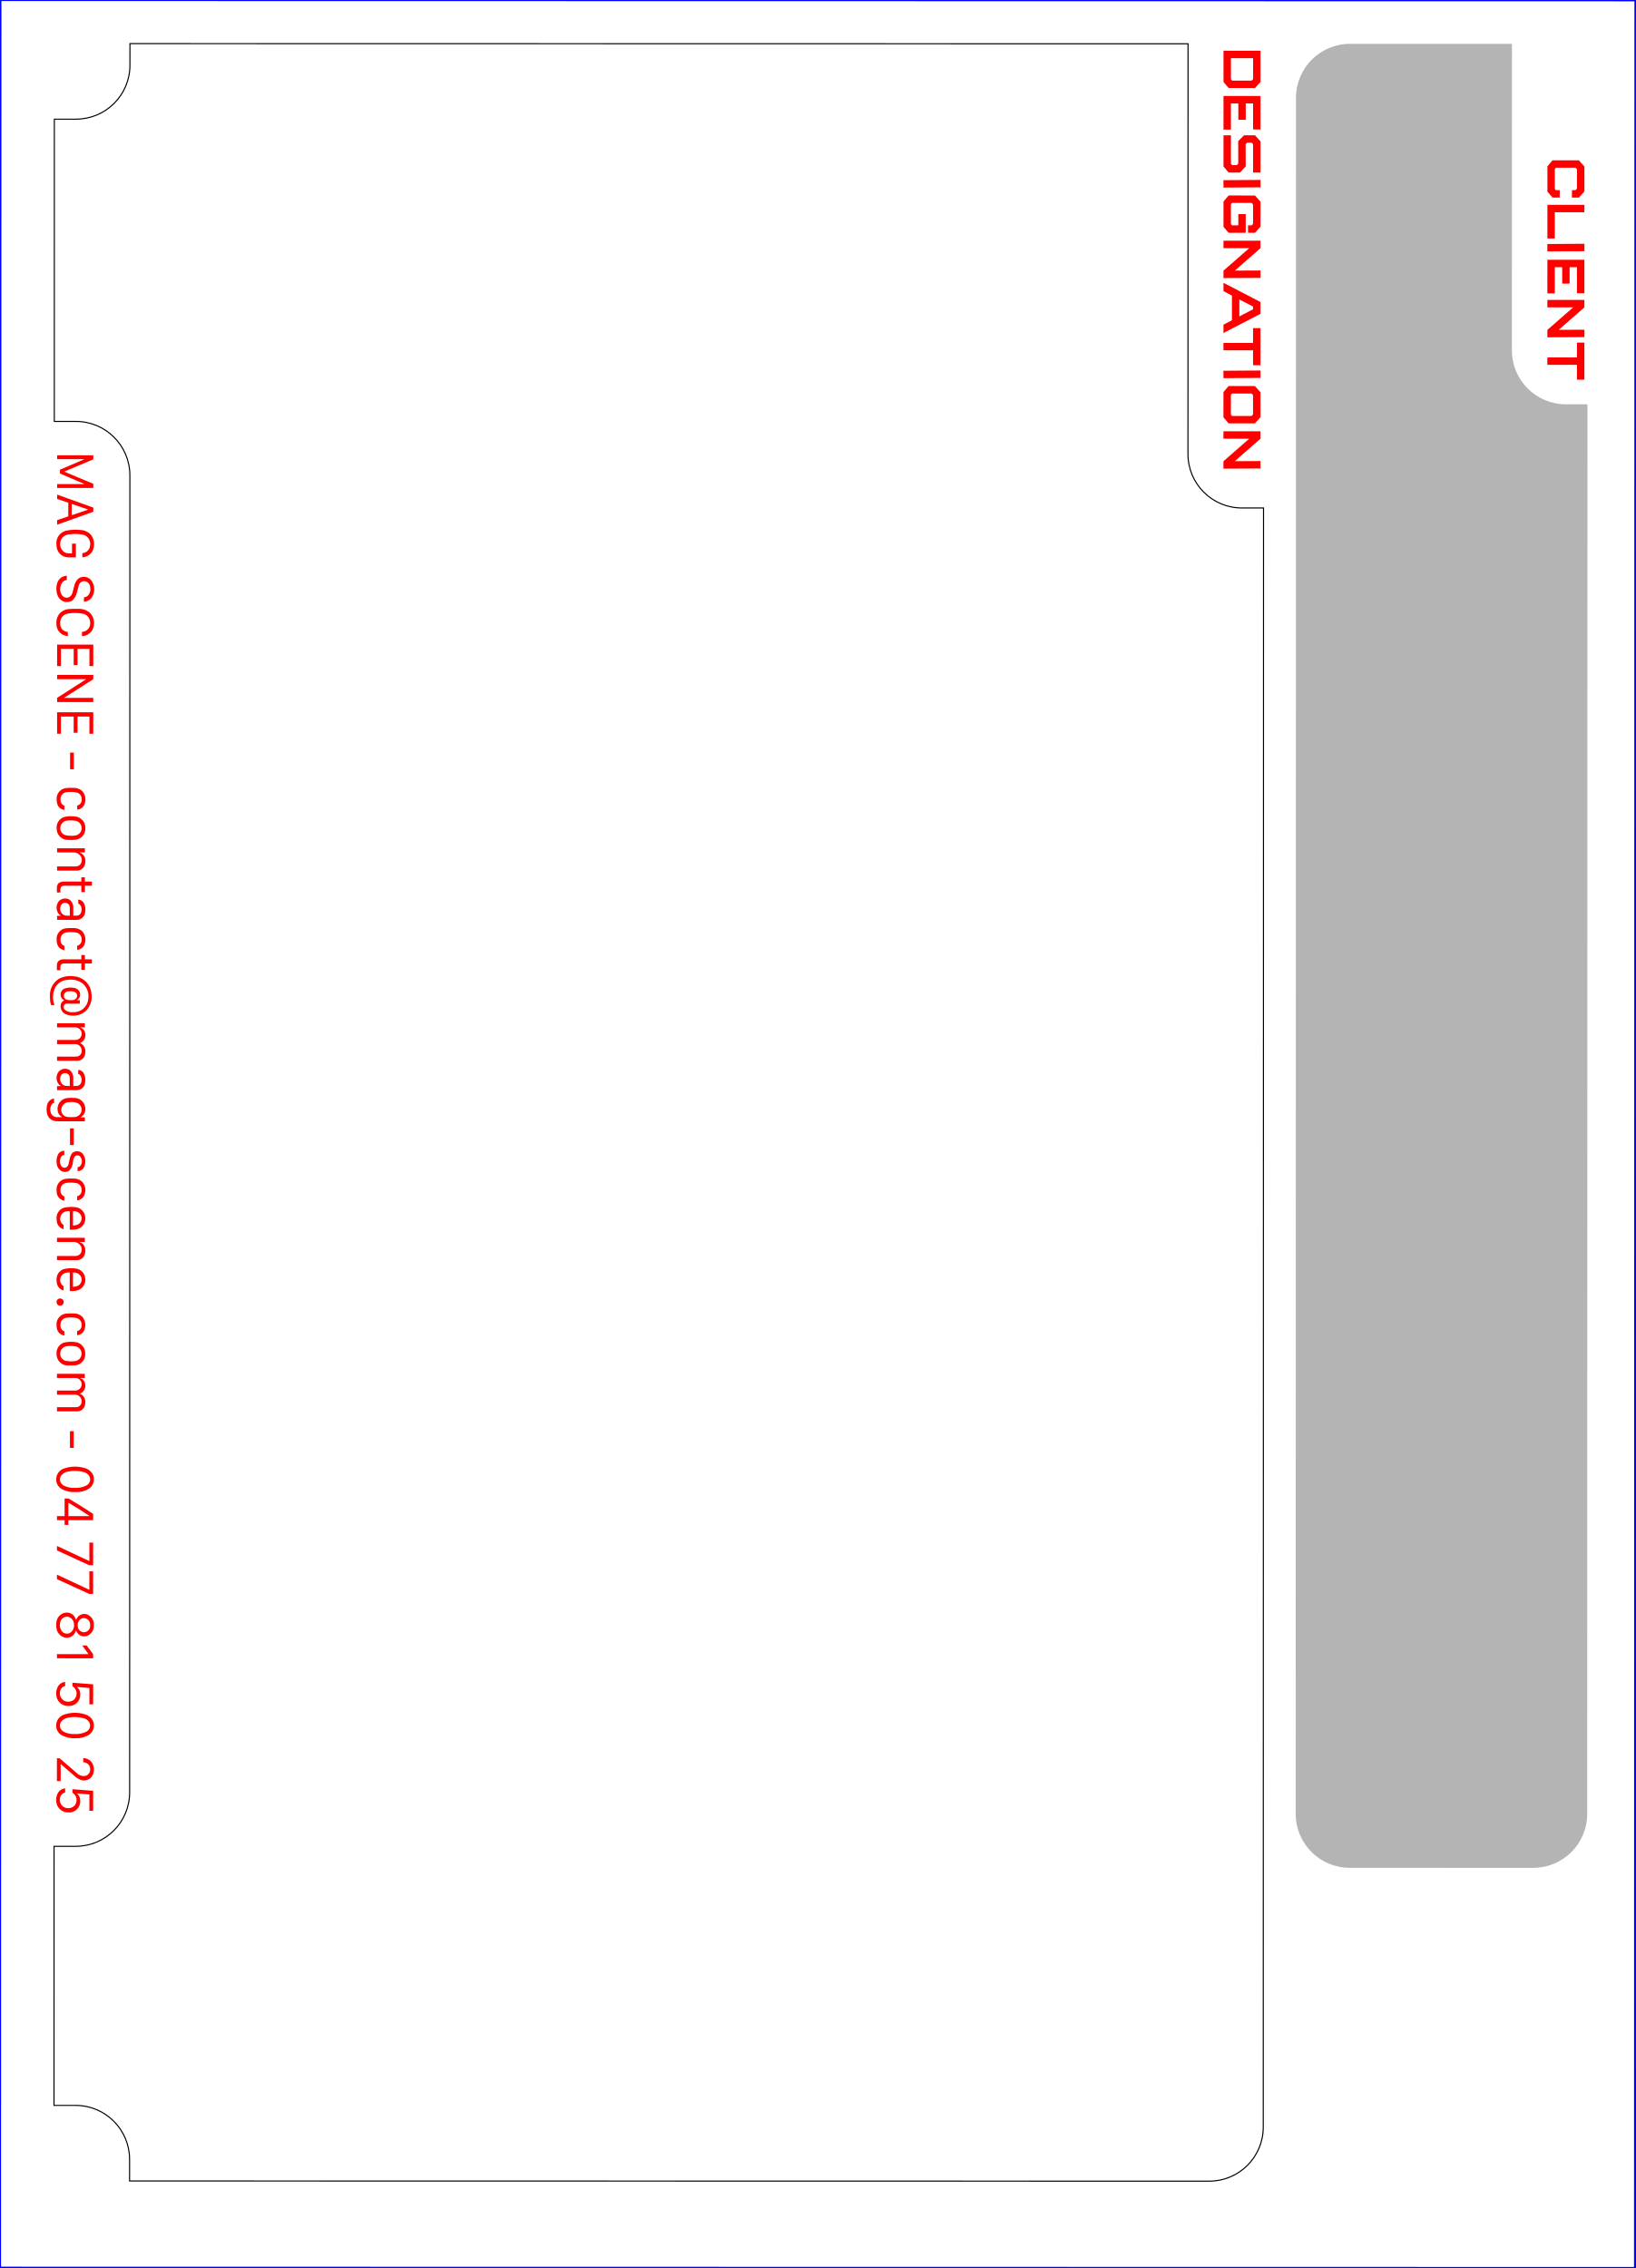
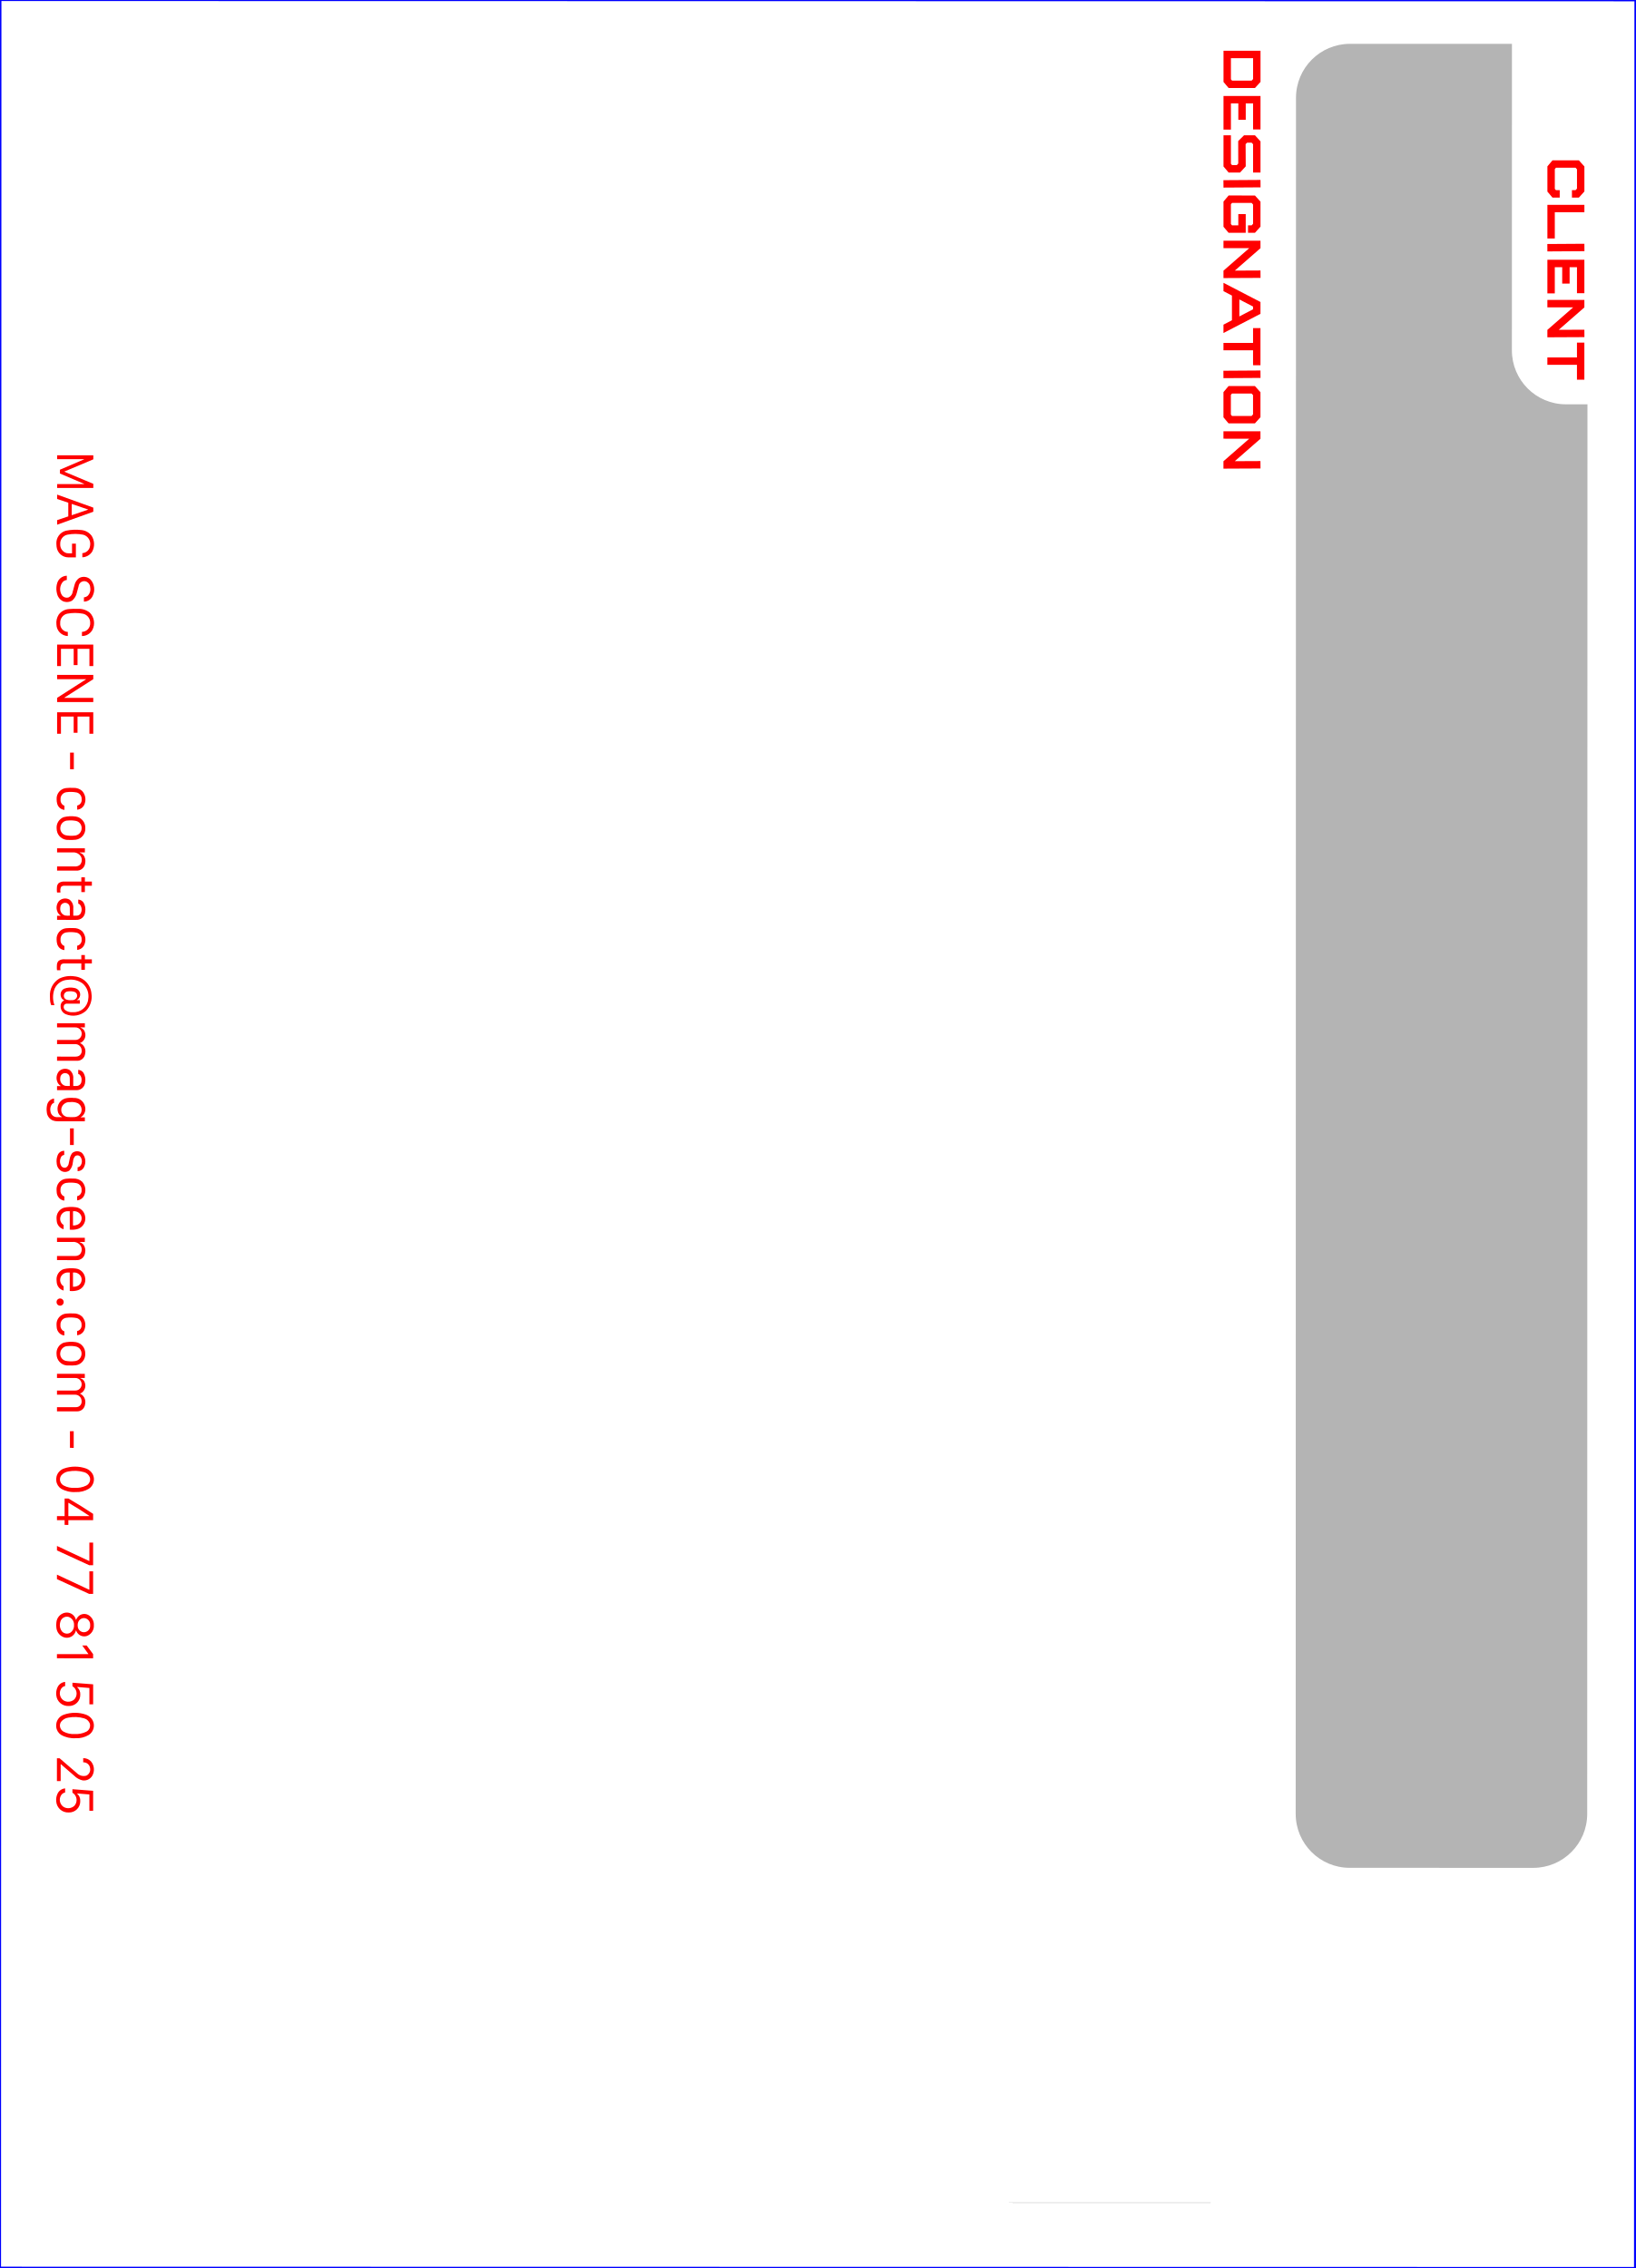
- <svg xmlns="http://www.w3.org/2000/svg" width="151.476mm" height="210.103mm" viewBox="26.982 -203.052 151.476 210.103">
+ <svg xmlns="http://www.w3.org/2000/svg" xmlns:xlink="http://www.w3.org/1999/xlink" width="151.476mm" height="210.103mm" viewBox="26.982 -203.052 151.476 210.103">
  <path transform="matrix(-0.000168,0.961539,0.961539,0.000168,172.7351,-178.0384)" style="stroke:none;fill:#ff0000;fill-rule:evenodd" d="M-1.791,-2.532L-1.815,1.038L-2.529,1.032L-2.505,-2.538L-1.791,-2.532zM3.597,-0.048L5.769,-2.532L6.483,-2.532L6.465,1.038L5.751,1.032L5.763,-1.44L3.603,1.032L2.883,1.032L2.883,-2.532L3.597,-2.532L3.597,-0.048zM-6.975,-2.04L-6.975,-1.344L-7.695,-1.344L-7.695,-1.71L-7.821,-1.818L-9.723,-1.818L-9.855,-1.71L-9.855,0.18L-9.699,0.318L-7.845,0.318L-7.695,0.18L-7.695,-0.168L-6.975,-0.168L-6.975,0.498L-7.569,1.032L-9.975,1.032L-10.569,0.498L-10.569,-2.04L-9.987,-2.532L-7.557,-2.532L-6.975,-2.04zM-3.039,-1.818L-5.565,-1.818L-5.565,1.032L-6.279,1.032L-6.279,-2.532L-3.039,-2.532L-3.039,-1.818zM2.253,-1.818L-0.273,-1.818L-0.273,-1.104L1.311,-1.104L1.311,-0.39L-0.273,-0.39L-0.273,0.318L2.235,0.318L2.235,1.032L-0.987,1.032L-0.987,-2.532L2.253,-2.532L2.253,-1.818zM9.135,0.318L10.569,0.318L10.569,1.032L6.993,1.032L6.993,0.318L8.421,0.318L8.421,-2.532L9.135,-2.532L9.135,0.318z" />
  <path transform="matrix(-0.000168,0.961539,0.961539,0.000168,142.7353,-178.9929)" style="stroke:none;fill:#ff0000;fill-rule:evenodd" d="M-6.948,-2.532L-6.972,1.038L-7.686,1.032L-7.662,-2.538L-6.948,-2.532zM17.244,-0.048L19.416,-2.532L20.13,-2.532L20.112,1.038L19.398,1.032L19.41,-1.44L17.25,1.032L16.53,1.032L16.53,-2.532L17.244,-2.532L17.244,-0.048zM11.412,-2.532L11.388,1.038L10.674,1.032L10.698,-2.538L11.412,-2.532zM-1.116,-0.048L1.056,-2.532L1.77,-2.532L1.752,1.038L1.038,1.032L1.05,-1.44L-1.11,1.032L-1.83,1.032L-1.83,-2.532L-1.116,-2.532L-1.116,-0.048zM-16.542,-2.04L-16.542,0.498L-17.13,1.032L-20.13,1.032L-20.13,-2.532L-17.124,-2.532L-16.542,-2.04zM-8.4,-2.04L-8.4,-0.936L-8.994,-0.39L-11.136,-0.402L-11.274,-0.258L-11.274,0.18L-11.124,0.318L-8.4,0.318L-8.4,1.032L-11.4,1.032L-11.988,0.498L-11.988,-0.552L-11.43,-1.116L-9.27,-1.11L-9.114,-1.248L-9.114,-1.71L-9.246,-1.818L-11.988,-1.818L-11.988,-2.532L-8.982,-2.532L-8.4,-2.04zM-2.592,-2.04L-2.592,-0.39L-4.392,-0.39L-4.392,-1.104L-3.312,-1.104L-3.312,-1.71L-3.438,-1.818L-5.34,-1.818L-5.472,-1.71L-5.472,0.18L-5.316,0.318L-3.462,0.318L-3.312,0.18L-3.312,-0.168L-2.592,-0.168L-2.592,0.498L-3.186,1.032L-5.592,1.032L-6.186,0.498L-6.186,-2.04L-5.604,-2.532L-3.174,-2.532L-2.592,-2.04zM3.456,-1.716L5.832,-1.716L6.258,-2.532L7.062,-2.532L5.214,1.032L4.074,1.032L2.226,-2.532L3.03,-2.532L3.456,-1.716zM8.73,0.318L10.164,0.318L10.164,1.032L6.588,1.032L6.588,0.318L8.016,0.318L8.016,-2.532L8.73,-2.532L8.73,0.318zM-12.534,-1.818L-15.06,-1.818L-15.06,-1.104L-13.476,-1.104L-13.476,-0.39L-15.06,-0.39L-15.06,0.318L-12.552,0.318L-12.552,1.032L-15.774,1.032L-15.774,-2.532L-12.534,-2.532L-12.534,-1.818zM15.768,-2.04L15.768,0.498L15.174,1.032L12.768,1.032L12.174,0.498L12.174,-2.04L12.756,-2.532L15.186,-2.532L15.768,-2.04zM3.828,-1.002L4.512,0.318L4.776,0.318L5.466,-1.002L3.828,-1.002zM13.02,-1.818L12.894,-1.71L12.894,0.18L13.044,0.318L14.898,0.318L15.054,0.18L15.054,-1.71L14.922,-1.818L13.02,-1.818zM-19.416,-1.818L-19.416,0.318L-17.406,0.318L-17.256,0.18L-17.256,-1.71L-17.382,-1.818L-19.416,-1.818z" />
  <path transform="matrix(-0.000175,1,1,0.000175,34.98256,-98.01178)" style="stroke:none;fill:#ff0000;fill-rule:evenodd" d="M-50.256,-2.771L-50.021,-2.723C-49.74,-2.656,-49.5,-2.472,-49.362,-2.217C-49.227,-1.933,-49.242,-1.601,-49.4,-1.33C-49.592,-1.105,-49.853,-0.949,-50.143,-0.888L-50.729,-0.73C-50.879,-0.714,-51.016,-0.637,-51.105,-0.515C-51.193,-0.392,-51.223,-0.237,-51.191,-0.09C-51.117,0.163,-50.887,0.339,-50.623,0.344C-50.337,0.406,-50.04,0.315,-49.838,0.103C-49.761,0.005,-49.714,-0.113,-49.703,-0.237L-49.309,-0.237C-49.308,0.123,-49.525,0.448,-49.859,0.584C-50.351,0.819,-50.935,0.74,-51.347,0.381C-51.63,0.093,-51.685,-0.35,-51.479,-0.699C-51.317,-0.909,-51.086,-1.056,-50.828,-1.113L-50.229,-1.273C-50.007,-1.3,-49.812,-1.434,-49.708,-1.631C-49.622,-1.86,-49.696,-2.118,-49.89,-2.267C-50.287,-2.53,-50.81,-2.489,-51.161,-2.168C-51.246,-2.072,-51.299,-1.95,-51.31,-1.821L-51.705,-1.821C-51.695,-2.219,-51.438,-2.569,-51.062,-2.699C-50.803,-2.786,-50.527,-2.811,-50.256,-2.771zM45.744,-2.771C46.176,-2.733,46.539,-2.43,46.654,-2.011C46.761,-1.585,46.528,-1.146,46.115,-0.996L46.003,-0.96L46.003,-0.94L46.092,-0.905C46.455,-0.74,46.637,-0.329,46.514,0.05C46.363,0.466,45.954,0.732,45.512,0.701C45.114,0.723,44.74,0.512,44.553,0.16C44.379,-0.193,44.495,-0.622,44.823,-0.84C44.883,-0.882,44.949,-0.916,45.018,-0.94L45.018,-0.96L44.93,-0.987C44.504,-1.131,44.26,-1.579,44.369,-2.016C44.475,-2.432,44.833,-2.735,45.261,-2.771C45.421,-2.793,45.584,-2.793,45.744,-2.771zM59.957,-2.371L58.4,-2.371L58.4,-2.341L59.464,-1.112C59.674,-0.904,59.821,-0.641,59.887,-0.354C59.96,0.079,59.705,0.5,59.289,0.636C58.886,0.785,58.434,0.701,58.111,0.417C57.926,0.231,57.825,-0.022,57.832,-0.284L58.217,-0.284L58.217,-0.271C58.208,0.033,58.425,0.297,58.724,0.347C59.016,0.421,59.321,0.28,59.453,0.008C59.541,-0.307,59.451,-0.644,59.217,-0.874L57.843,-2.47L57.843,-2.718L59.957,-2.718L59.957,-2.371zM32.141,-2.781C32.439,-2.75,32.708,-2.585,32.87,-2.333C33.103,-1.924,33.211,-1.457,33.18,-0.987C33.202,-0.555,33.094,-0.127,32.87,0.243C32.572,0.687,31.987,0.836,31.514,0.586C31.281,0.453,31.102,0.245,31.005,-0.005C30.765,-0.678,30.765,-1.412,31.005,-2.085C31.124,-2.419,31.401,-2.672,31.745,-2.759C31.875,-2.788,32.008,-2.795,32.141,-2.781zM-54.388,-2.769C-53.83,-2.707,-53.407,-2.238,-53.404,-1.677L-53.404,-0.982L-54.679,-0.982L-54.679,-1.339L-53.782,-1.339C-53.771,-1.505,-53.776,-1.671,-53.798,-1.836C-53.904,-2.212,-54.26,-2.462,-54.65,-2.432C-55.063,-2.451,-55.429,-2.165,-55.51,-1.759C-55.604,-1.276,-55.602,-0.779,-55.504,-0.296C-55.38,0.147,-54.936,0.421,-54.483,0.333C-54.111,0.294,-53.82,-0.009,-53.798,-0.383L-53.413,-0.383C-53.428,-0.012,-53.625,0.328,-53.938,0.527C-54.4,0.778,-54.959,0.759,-55.403,0.479C-55.706,0.254,-55.901,-0.089,-55.937,-0.465C-55.995,-0.946,-55.974,-1.433,-55.875,-1.907C-55.732,-2.458,-55.214,-2.829,-54.646,-2.788L-54.388,-2.769zM-47.192,-2.782C-46.612,-2.772,-46.139,-2.309,-46.118,-1.729L-46.503,-1.729L-46.517,-1.871C-46.609,-2.232,-46.952,-2.471,-47.323,-2.432C-47.726,-2.456,-48.089,-2.189,-48.186,-1.797C-48.282,-1.308,-48.281,-0.805,-48.186,-0.315C-48.096,0.077,-47.742,0.353,-47.339,0.345C-47.126,0.359,-46.916,0.285,-46.758,0.141C-46.6,-0.003,-46.508,-0.205,-46.503,-0.419L-46.118,-0.419C-46.117,-0.016,-46.337,0.355,-46.689,0.55C-47.218,0.825,-47.863,0.726,-48.286,0.305C-48.536,-0.007,-48.661,-0.401,-48.637,-0.8C-48.648,-1.082,-48.641,-1.364,-48.616,-1.645C-48.586,-2.014,-48.398,-2.352,-48.101,-2.573C-47.831,-2.745,-47.51,-2.819,-47.192,-2.782zM54.945,-2.781C55.244,-2.75,55.512,-2.585,55.674,-2.333C55.907,-1.924,56.015,-1.457,55.984,-0.987C56.006,-0.555,55.898,-0.127,55.674,0.243C55.376,0.688,54.791,0.836,54.318,0.586C54.086,0.453,53.906,0.245,53.809,-0.005C53.569,-0.678,53.569,-1.412,53.809,-2.085C53.928,-2.419,54.206,-2.672,54.549,-2.759C54.679,-2.788,54.813,-2.795,54.945,-2.781zM61.866,-2.779C62.453,-2.725,62.893,-2.218,62.864,-1.629C62.876,-1.342,62.768,-1.063,62.565,-0.859C62.362,-0.655,62.083,-0.546,61.796,-0.557C61.54,-0.543,61.293,-0.648,61.125,-0.841L61.102,-0.841L61.194,0.289L62.707,0.289L62.707,0.636L60.856,0.636L60.708,-1.282L61.03,-1.282L61.142,-1.137C61.44,-0.829,61.928,-0.814,62.246,-1.102C62.503,-1.379,62.542,-1.793,62.341,-2.112C62.103,-2.454,61.64,-2.553,61.283,-2.339C61.142,-2.258,61.043,-2.119,61.012,-1.958L60.633,-1.958C60.658,-2.261,60.842,-2.527,61.116,-2.657C61.349,-2.77,61.609,-2.812,61.866,-2.779zM52.002,-2.779C52.589,-2.725,53.029,-2.218,53,-1.629C53.012,-1.342,52.904,-1.063,52.701,-0.859C52.499,-0.655,52.219,-0.546,51.932,-0.557C51.677,-0.543,51.429,-0.648,51.261,-0.841L51.238,-0.841L51.331,0.289L52.843,0.289L52.843,0.636L50.992,0.636L50.844,-1.282L51.166,-1.282L51.277,-1.137C51.576,-0.829,52.064,-0.814,52.382,-1.102C52.639,-1.379,52.678,-1.793,52.477,-2.112C52.238,-2.454,51.776,-2.553,51.418,-2.339C51.277,-2.257,51.179,-2.119,51.148,-1.958L50.769,-1.958C50.794,-2.261,50.978,-2.527,51.252,-2.657C51.485,-2.77,51.745,-2.812,52.002,-2.779zM-42.122,-0.041L-42.108,-0.041L-40.392,-2.718L-40.001,-2.718L-40.001,0.631L-40.392,0.631L-40.392,-2.046L-40.409,-2.046L-42.122,0.631L-42.517,0.631L-42.517,-2.718L-42.122,-2.718L-42.122,-0.041zM-37.065,-2.362L-38.661,-2.362L-38.661,-1.183L-37.155,-1.183L-37.155,-0.827L-38.661,-0.827L-38.661,0.275L-37.065,0.275L-37.065,0.631L-39.055,0.631L-39.055,-2.718L-37.065,-2.718L-37.065,-2.362zM39.957,0.266L39.957,0.631L37.865,0.631L37.865,0.284L39.564,0.284L39.564,0.257L38.174,-2.718L38.588,-2.718L39.957,0.266zM42.616,0.266L42.616,0.631L40.524,0.631L40.524,0.284L42.224,0.284L42.224,0.257L40.833,-2.718L41.248,-2.718L42.616,0.266zM-62.506,-0.223L-62.488,-0.223L-61.526,-2.461L-61.174,-2.461L-60.219,-0.223L-60.194,-0.223L-60.194,-2.718L-59.838,-2.718L-59.838,0.631L-60.219,0.631L-61.343,-2.051L-61.356,-2.051L-62.488,0.631L-62.864,0.631L-62.864,-2.718L-62.506,-2.718L-62.506,-0.223zM-43.337,-2.362L-44.933,-2.362L-44.933,-1.183L-43.427,-1.183L-43.427,-0.827L-44.933,-0.827L-44.933,0.275L-43.337,0.275L-43.337,0.631L-45.327,0.631L-45.327,-2.718L-43.337,-2.718L-43.337,-2.362zM48.579,0.631L48.193,0.631L47.396,0.036L47.396,-0.372L48.175,0.189L48.193,0.189L48.193,-2.718L48.579,-2.718L48.579,0.631zM-58.47,-1.686L-57.203,-1.686L-56.856,-2.718L-56.433,-2.718L-57.634,0.631L-58.015,0.631L-59.22,-2.718L-58.817,-2.718L-58.47,-1.686zM35.783,-2.01L36.225,-2.01L36.225,-1.663L35.783,-1.663L35.783,0.631L35.201,0.631C34.703,-0.117,34.228,-0.88,33.779,-1.659L33.779,-2.01L35.409,-2.01L35.409,-2.718L35.783,-2.718L35.783,-2.01zM-15.282,-2.736L-15.162,-2.722L-15.162,-2.405L-15.259,-2.411C-15.409,-2.436,-15.563,-2.41,-15.695,-2.335C-15.765,-2.246,-15.798,-2.132,-15.787,-2.019L-15.787,-0.471L-15.201,-0.471L-15.201,-0.142L-15.787,-0.142L-15.787,0.505L-16.172,0.505L-16.172,-0.142L-16.566,-0.142L-16.566,-0.471L-16.172,-0.471L-16.172,-2.001C-16.193,-2.197,-16.146,-2.394,-16.04,-2.559C-15.942,-2.664,-15.806,-2.725,-15.662,-2.73C-15.536,-2.741,-15.408,-2.743,-15.282,-2.736zM-22.482,-2.736L-22.362,-2.722L-22.362,-2.405L-22.459,-2.411C-22.609,-2.436,-22.763,-2.41,-22.896,-2.335C-22.966,-2.246,-22.998,-2.132,-22.987,-2.019L-22.987,-0.471L-22.401,-0.471L-22.401,-0.142L-22.987,-0.142L-22.987,0.505L-23.372,0.505L-23.372,-0.142L-23.767,-0.142L-23.767,-0.471L-23.372,-0.471L-23.372,-2.001C-23.393,-2.197,-23.347,-2.394,-23.24,-2.559C-23.142,-2.664,-23.006,-2.725,-22.862,-2.73C-22.736,-2.741,-22.609,-2.743,-22.482,-2.736zM-12.479,-3.371C-12.29,-3.369,-12.102,-3.331,-11.926,-3.261L-11.926,-2.957L-12.086,-3.012C-12.547,-3.14,-13.038,-3.112,-13.48,-2.93C-13.952,-2.705,-14.259,-2.234,-14.273,-1.711C-14.344,-1.23,-14.222,-0.74,-13.934,-0.348C-13.571,0.073,-13.012,0.27,-12.466,0.167C-11.748,0.091,-11.219,-0.544,-11.275,-1.264C-11.246,-1.523,-11.321,-1.782,-11.483,-1.986C-11.608,-2.128,-11.822,-2.148,-11.972,-2.032C-12.033,-1.972,-12.067,-1.889,-12.063,-1.803L-12.063,-0.611L-12.39,-0.611L-12.39,-0.883L-12.411,-0.883L-12.47,-0.772C-12.669,-0.552,-13,-0.513,-13.246,-0.68C-13.401,-0.791,-13.503,-0.962,-13.525,-1.152C-13.585,-1.453,-13.56,-1.766,-13.451,-2.053C-13.319,-2.329,-13.001,-2.46,-12.712,-2.358C-12.56,-2.316,-12.436,-2.205,-12.377,-2.058L-12.354,-2.058L-12.334,-2.121C-12.223,-2.309,-12.012,-2.414,-11.795,-2.389C-11.491,-2.382,-11.217,-2.202,-11.091,-1.924C-10.816,-1.283,-10.94,-0.541,-11.409,-0.025C-11.837,0.376,-12.427,0.557,-13.007,0.466C-13.851,0.392,-14.521,-0.277,-14.595,-1.122C-14.667,-1.597,-14.594,-2.084,-14.385,-2.517C-14.04,-3.089,-13.404,-3.421,-12.737,-3.378L-12.479,-3.371zM45.376,-0.79L45.254,-0.759C44.973,-0.67,44.806,-0.381,44.87,-0.093C44.948,0.192,45.217,0.381,45.512,0.358C45.676,0.376,45.841,0.325,45.965,0.216C46.09,0.107,46.163,-0.049,46.167,-0.214C46.167,-0.51,45.943,-0.759,45.648,-0.79C45.558,-0.803,45.467,-0.803,45.376,-0.79zM54.636,-2.418L54.483,-2.351C54.261,-2.183,54.115,-1.934,54.076,-1.658C53.984,-1.174,54.006,-0.677,54.142,-0.204C54.21,0.045,54.394,0.244,54.636,0.331C54.935,0.412,55.249,0.27,55.386,-0.007C55.549,-0.347,55.623,-0.723,55.599,-1.1C55.616,-1.44,55.542,-1.78,55.386,-2.083C55.248,-2.359,54.934,-2.5,54.636,-2.418zM31.832,-2.418L31.679,-2.351C31.457,-2.183,31.311,-1.934,31.272,-1.658C31.18,-1.174,31.202,-0.677,31.338,-0.204C31.405,0.045,31.59,0.244,31.832,0.331C32.13,0.412,32.444,0.27,32.582,-0.007C32.745,-0.347,32.818,-0.723,32.794,-1.1C32.812,-1.44,32.738,-1.78,32.582,-2.083C32.444,-2.359,32.13,-2.5,31.832,-2.418zM34.183,-1.663L34.183,-1.634C34.562,-0.982,34.964,-0.344,35.388,0.279L35.409,0.279L35.409,-1.663L34.183,-1.663zM-58.357,-1.368L-57.841,0.149L-57.828,0.149L-57.312,-1.368L-58.357,-1.368zM-4.953,-2.736L-4.749,-2.663C-4.621,-2.596,-4.514,-2.495,-4.439,-2.371L-4.426,-2.371L-4.426,-2.718L-4.05,-2.718L-4.05,-0.949C-4.037,-0.739,-4.107,-0.532,-4.248,-0.375C-4.388,-0.219,-4.585,-0.125,-4.795,-0.114C-5.09,-0.062,-5.394,-0.117,-5.653,-0.267C-5.818,-0.378,-5.921,-0.559,-5.932,-0.757L-5.558,-0.757L-5.486,-0.622C-5.325,-0.471,-5.099,-0.41,-4.883,-0.456C-4.757,-0.461,-4.638,-0.515,-4.554,-0.609C-4.471,-0.703,-4.43,-0.828,-4.439,-0.953L-4.439,-1.217L-5.129,-1.217C-5.44,-1.188,-5.744,-1.324,-5.929,-1.575C-6.105,-1.891,-6.051,-2.285,-5.796,-2.542C-5.562,-2.737,-5.249,-2.81,-4.953,-2.736zM-20.728,-2.736L-20.524,-2.663C-20.396,-2.596,-20.289,-2.495,-20.215,-2.371L-20.201,-2.371L-20.201,-2.718L-19.825,-2.718L-19.825,-0.949C-19.812,-0.739,-19.883,-0.532,-20.023,-0.375C-20.163,-0.218,-20.36,-0.125,-20.57,-0.114C-20.865,-0.062,-21.169,-0.116,-21.428,-0.267C-21.593,-0.378,-21.696,-0.559,-21.707,-0.757L-21.333,-0.757L-21.261,-0.622C-21.008,-0.404,-20.641,-0.383,-20.365,-0.572C-20.259,-0.669,-20.204,-0.81,-20.215,-0.953L-20.215,-1.217L-20.904,-1.217C-21.215,-1.188,-21.519,-1.324,-21.705,-1.575C-21.88,-1.891,-21.826,-2.285,-21.571,-2.542C-21.337,-2.738,-21.024,-2.81,-20.728,-2.736zM-17.79,-2.747L-17.597,-2.707C-17.284,-2.627,-17.055,-2.359,-17.026,-2.037L-17.411,-2.037L-17.441,-2.122C-17.556,-2.319,-17.779,-2.428,-18.006,-2.398C-18.328,-2.417,-18.613,-2.188,-18.663,-1.87C-18.71,-1.547,-18.702,-1.218,-18.639,-0.898C-18.565,-0.614,-18.299,-0.423,-18.006,-0.444C-17.736,-0.41,-17.484,-0.59,-17.429,-0.856L-17.044,-0.856C-17.072,-0.529,-17.297,-0.252,-17.612,-0.159C-18.017,-0.016,-18.468,-0.11,-18.783,-0.401C-18.978,-0.621,-19.08,-0.909,-19.065,-1.204C-19.076,-1.434,-19.071,-1.665,-19.048,-1.894C-18.987,-2.412,-18.531,-2.793,-18.011,-2.761L-17.79,-2.747zM-2.035,-3.668C-1.684,-3.649,-1.375,-3.43,-1.241,-3.105C-1.19,-2.961,-1.165,-2.81,-1.167,-2.657L-1.167,-0.142L-1.532,-0.142L-1.532,-0.527L-1.55,-0.527L-1.594,-0.445C-1.807,-0.164,-2.167,-0.036,-2.51,-0.12C-3.008,-0.214,-3.358,-0.664,-3.329,-1.169C-3.355,-1.416,-3.343,-1.666,-3.294,-1.91C-3.17,-2.429,-2.658,-2.759,-2.133,-2.657C-1.894,-2.63,-1.684,-2.483,-1.575,-2.267L-1.55,-2.267L-1.55,-2.662C-1.535,-2.823,-1.582,-2.985,-1.685,-3.11C-1.788,-3.236,-1.937,-3.314,-2.099,-3.331C-2.327,-3.381,-2.566,-3.328,-2.753,-3.188C-2.813,-3.139,-2.854,-3.071,-2.869,-2.995L-3.272,-2.995C-3.232,-3.31,-2.999,-3.566,-2.689,-3.636C-2.475,-3.687,-2.253,-3.698,-2.035,-3.668zM-26.074,-1.273C-26.104,-0.956,-25.943,-0.652,-25.665,-0.496C-25.42,-0.38,-25.129,-0.42,-24.926,-0.6C-24.817,-0.731,-24.762,-0.9,-24.774,-1.07L-24.774,-2.718L-24.389,-2.718L-24.389,-0.949C-24.351,-0.53,-24.658,-0.158,-25.076,-0.115C-25.353,-0.054,-25.643,-0.123,-25.862,-0.303C-25.95,-0.391,-26.014,-0.499,-26.049,-0.618L-26.074,-0.618L-26.074,-0.142L-26.458,-0.142L-26.458,-2.718L-26.074,-2.718L-26.074,-1.273zM-28.095,-2.742L-27.888,-2.686C-27.464,-2.516,-27.198,-2.09,-27.232,-1.634C-27.222,-1.415,-27.228,-1.195,-27.251,-0.978C-27.328,-0.452,-27.793,-0.072,-28.323,-0.102C-28.854,-0.08,-29.315,-0.46,-29.397,-0.985C-29.451,-1.359,-29.432,-1.739,-29.341,-2.105C-29.181,-2.523,-28.769,-2.788,-28.323,-2.761L-28.095,-2.742zM22.613,-1.052C22.597,-0.839,22.702,-0.636,22.883,-0.522C23.064,-0.409,23.293,-0.403,23.48,-0.506C23.667,-0.61,23.782,-0.807,23.778,-1.021L23.778,-2.718L24.161,-2.718L24.161,-1.057C24.154,-0.894,24.215,-0.735,24.329,-0.618C24.442,-0.5,24.599,-0.435,24.763,-0.437C25.034,-0.411,25.277,-0.606,25.311,-0.876L25.319,-0.996L25.319,-2.718L25.705,-2.718L25.705,-0.904C25.719,-0.711,25.659,-0.52,25.535,-0.373C25.411,-0.225,25.233,-0.133,25.041,-0.114C24.687,-0.028,24.317,-0.176,24.119,-0.482L24.068,-0.583L24.048,-0.583L24.012,-0.484C23.824,-0.163,23.438,-0.015,23.083,-0.129C22.869,-0.178,22.698,-0.339,22.638,-0.55L22.613,-0.55L22.613,-0.142L22.229,-0.142L22.229,-2.718L22.613,-2.718L22.613,-1.052zM-30.777,-2.747L-30.584,-2.707C-30.271,-2.627,-30.042,-2.359,-30.014,-2.037L-30.399,-2.037L-30.428,-2.122C-30.544,-2.319,-30.767,-2.428,-30.994,-2.398C-31.316,-2.418,-31.6,-2.189,-31.65,-1.87C-31.697,-1.547,-31.689,-1.218,-31.626,-0.898C-31.552,-0.614,-31.286,-0.423,-30.994,-0.444C-30.723,-0.41,-30.472,-0.59,-30.417,-0.856L-30.032,-0.856C-30.06,-0.529,-30.285,-0.252,-30.6,-0.159C-31.005,-0.016,-31.455,-0.11,-31.77,-0.401C-31.966,-0.621,-32.068,-0.909,-32.053,-1.204C-32.065,-1.434,-32.058,-1.665,-32.035,-1.894C-31.974,-2.412,-31.519,-2.793,-30.999,-2.761L-30.777,-2.747zM20.592,-2.742C21.122,-2.651,21.496,-2.17,21.454,-1.634C21.464,-1.415,21.458,-1.196,21.436,-0.978C21.359,-0.452,20.894,-0.072,20.364,-0.102C19.833,-0.08,19.371,-0.46,19.29,-0.985C19.236,-1.359,19.255,-1.739,19.346,-2.105C19.506,-2.523,19.918,-2.788,20.364,-2.761L20.592,-2.742zM17.909,-2.747C18.25,-2.728,18.545,-2.502,18.652,-2.178L18.673,-2.037L18.288,-2.037L18.258,-2.122C18.143,-2.32,17.92,-2.428,17.693,-2.398C17.371,-2.418,17.087,-2.188,17.037,-1.87C16.99,-1.547,16.998,-1.218,17.061,-0.898C17.135,-0.614,17.401,-0.424,17.693,-0.444C17.963,-0.409,18.215,-0.589,18.27,-0.856L18.655,-0.856C18.627,-0.529,18.402,-0.252,18.087,-0.159C17.682,-0.016,17.232,-0.11,16.917,-0.401C16.721,-0.621,16.619,-0.909,16.634,-1.204C16.623,-1.434,16.629,-1.665,16.651,-1.894C16.712,-2.412,17.168,-2.793,17.688,-2.761L17.909,-2.747zM13.749,-2.745C14.112,-2.715,14.419,-2.46,14.513,-2.107L14.105,-2.107L14.077,-2.169C13.876,-2.416,13.533,-2.497,13.243,-2.365C12.98,-2.236,12.821,-1.96,12.843,-1.667L12.843,-1.537L14.552,-1.537C14.58,-1.277,14.556,-1.014,14.479,-0.765C14.299,-0.28,13.787,-0.004,13.283,-0.121C12.855,-0.201,12.528,-0.548,12.474,-0.98C12.422,-1.354,12.44,-1.734,12.527,-2.101C12.674,-2.523,13.087,-2.794,13.533,-2.761L13.749,-2.745zM2.727,-2.748C3.03,-2.733,3.304,-2.562,3.451,-2.296C3.569,-2.063,3.547,-1.783,3.393,-1.571C3.181,-1.379,2.909,-1.266,2.623,-1.251L2.614,-1.246L2.571,-1.239C2.387,-1.231,2.21,-1.163,2.067,-1.045C1.965,-0.918,1.963,-0.739,2.061,-0.609C2.303,-0.376,2.676,-0.35,2.948,-0.547C3.031,-0.613,3.082,-0.709,3.092,-0.813L3.453,-0.813C3.454,-0.56,3.308,-0.328,3.079,-0.219C2.645,-0,2.122,-0.075,1.767,-0.407C1.553,-0.672,1.557,-1.052,1.777,-1.312C1.941,-1.435,2.131,-1.516,2.333,-1.548L2.701,-1.627C2.863,-1.641,3.011,-1.726,3.104,-1.859C3.18,-2.016,3.135,-2.204,2.998,-2.311C2.708,-2.497,2.334,-2.487,2.055,-2.286C1.996,-2.22,1.958,-2.138,1.947,-2.051L1.568,-2.051C1.562,-2.317,1.722,-2.558,1.969,-2.656C2.209,-2.755,2.471,-2.786,2.727,-2.748zM10.011,-1.273C9.981,-0.956,10.141,-0.651,10.42,-0.496C10.665,-0.38,10.955,-0.42,11.159,-0.6C11.268,-0.731,11.323,-0.9,11.311,-1.07L11.311,-2.718L11.696,-2.718L11.696,-0.949C11.734,-0.53,11.427,-0.158,11.009,-0.115C10.732,-0.054,10.442,-0.123,10.222,-0.303C10.135,-0.391,10.071,-0.499,10.035,-0.618L10.011,-0.618L10.011,-0.142L9.627,-0.142L9.627,-2.718L10.011,-2.718L10.011,-1.273zM-9.864,-1.052C-9.88,-0.839,-9.775,-0.636,-9.594,-0.523C-9.413,-0.409,-9.184,-0.403,-8.997,-0.507C-8.81,-0.61,-8.694,-0.807,-8.699,-1.021L-8.699,-2.718L-8.316,-2.718L-8.316,-1.057C-8.323,-0.894,-8.262,-0.735,-8.148,-0.618C-8.034,-0.501,-7.877,-0.435,-7.714,-0.437C-7.443,-0.411,-7.2,-0.606,-7.167,-0.876L-7.157,-0.996L-7.157,-2.718L-6.772,-2.718L-6.772,-0.904C-6.757,-0.711,-6.817,-0.52,-6.942,-0.373C-7.066,-0.225,-7.244,-0.133,-7.436,-0.114C-7.79,-0.028,-8.16,-0.176,-8.357,-0.482L-8.408,-0.583L-8.429,-0.583L-8.464,-0.484C-8.652,-0.163,-9.038,-0.015,-9.393,-0.129C-9.607,-0.178,-9.778,-0.339,-9.839,-0.55L-9.864,-0.55L-9.864,-0.142L-10.247,-0.142L-10.247,-2.718L-9.864,-2.718L-9.864,-1.052zM5.416,-2.747C5.756,-2.728,6.051,-2.502,6.158,-2.178L6.179,-2.037L5.794,-2.037L5.765,-2.122C5.649,-2.319,5.426,-2.428,5.199,-2.398C4.877,-2.418,4.592,-2.189,4.543,-1.87C4.496,-1.547,4.504,-1.218,4.566,-0.898C4.641,-0.614,4.907,-0.423,5.199,-0.444C5.469,-0.41,5.721,-0.59,5.776,-0.856L6.161,-0.856C6.133,-0.529,5.908,-0.252,5.593,-0.159C5.188,-0.016,4.738,-0.11,4.423,-0.401C4.227,-0.621,4.125,-0.909,4.14,-1.204C4.128,-1.434,4.134,-1.665,4.158,-1.894C4.218,-2.412,4.674,-2.793,5.194,-2.761L5.416,-2.747zM8.069,-2.745C8.433,-2.715,8.739,-2.46,8.834,-2.107L8.426,-2.107L8.398,-2.169C8.234,-2.381,7.959,-2.474,7.7,-2.405C7.362,-2.327,7.134,-2.013,7.164,-1.667L7.164,-1.537L8.873,-1.537C8.901,-1.277,8.876,-1.014,8.799,-0.765C8.62,-0.28,8.108,-0.004,7.604,-0.121C7.176,-0.201,6.849,-0.548,6.795,-0.98C6.743,-1.354,6.761,-1.734,6.848,-2.101C6.995,-2.523,7.408,-2.794,7.854,-2.761L8.069,-2.745zM-2.374,-2.314C-2.733,-2.223,-2.974,-1.886,-2.943,-1.517C-2.975,-1.268,-2.938,-1.015,-2.835,-0.787C-2.656,-0.481,-2.277,-0.357,-1.953,-0.499C-1.698,-0.632,-1.543,-0.9,-1.555,-1.188C-1.545,-1.373,-1.548,-1.56,-1.566,-1.745C-1.6,-2.08,-1.885,-2.334,-2.222,-2.328L-2.374,-2.314zM7.164,-1.239L7.164,-1.194C7.138,-0.903,7.294,-0.625,7.556,-0.495C7.841,-0.367,8.177,-0.46,8.355,-0.717C8.45,-0.874,8.494,-1.056,8.482,-1.239L7.164,-1.239zM-28.43,-2.412C-28.776,-2.362,-29.032,-2.063,-29.028,-1.714C-29.055,-1.453,-29.04,-1.189,-28.984,-0.933C-28.901,-0.638,-28.629,-0.437,-28.322,-0.444C-27.957,-0.442,-27.654,-0.726,-27.632,-1.09C-27.598,-1.371,-27.61,-1.656,-27.667,-1.933C-27.757,-2.267,-28.09,-2.475,-28.43,-2.412zM12.843,-1.239L12.843,-1.194C12.817,-0.903,12.973,-0.625,13.234,-0.495C13.52,-0.367,13.856,-0.46,14.034,-0.717C14.129,-0.874,14.173,-1.056,14.162,-1.239L12.843,-1.239zM20.257,-2.412C19.911,-2.362,19.655,-2.063,19.659,-1.714C19.632,-1.453,19.647,-1.189,19.703,-0.933C19.786,-0.638,20.058,-0.437,20.365,-0.444C20.73,-0.442,21.033,-0.726,21.055,-1.09C21.089,-1.371,21.078,-1.656,21.02,-1.933C20.93,-2.267,20.597,-2.475,20.257,-2.412zM-12.889,-2.081C-13.075,-2.035,-13.205,-1.866,-13.202,-1.675C-13.228,-1.479,-13.211,-1.28,-13.152,-1.091C-13.083,-0.918,-12.898,-0.822,-12.717,-0.865C-12.499,-0.93,-12.361,-1.143,-12.39,-1.368C-12.368,-1.544,-12.389,-1.722,-12.453,-1.888C-12.536,-2.045,-12.716,-2.124,-12.889,-2.081zM45.35,-2.438L45.202,-2.404C44.872,-2.32,44.668,-1.988,44.741,-1.655C44.844,-1.323,45.165,-1.108,45.512,-1.138C45.809,-1.117,46.092,-1.27,46.238,-1.53C46.357,-1.785,46.289,-2.088,46.072,-2.267C45.865,-2.422,45.604,-2.484,45.35,-2.438zM1.032,-1.169L-0.512,-1.169L-0.512,-1.517L1.032,-1.517L1.032,-1.169zM29.087,-1.169L27.543,-1.169L27.543,-1.517L29.087,-1.517L29.087,-1.169zM-33.777,-1.169L-35.321,-1.169L-35.321,-1.517L-33.777,-1.517L-33.777,-1.169zM-5.201,-2.419C-5.394,-2.413,-5.561,-2.283,-5.615,-2.097C-5.669,-1.911,-5.597,-1.712,-5.437,-1.603C-5.338,-1.556,-5.23,-1.533,-5.12,-1.537L-4.439,-1.537C-4.43,-1.677,-4.434,-1.818,-4.451,-1.958C-4.527,-2.247,-4.795,-2.443,-5.093,-2.427L-5.201,-2.419zM-20.976,-2.419C-21.169,-2.413,-21.337,-2.283,-21.39,-2.097C-21.444,-1.911,-21.372,-1.712,-21.212,-1.603C-21.114,-1.556,-21.005,-1.533,-20.896,-1.537L-20.215,-1.537C-20.205,-1.677,-20.209,-1.818,-20.227,-1.958C-20.302,-2.247,-20.57,-2.443,-20.868,-2.427L-20.976,-2.419zM15.648,-2.755C15.805,-2.725,15.917,-2.588,15.917,-2.429C15.917,-2.271,15.805,-2.134,15.648,-2.104C15.492,-2.071,15.335,-2.155,15.274,-2.303C15.24,-2.384,15.24,-2.475,15.273,-2.557C15.307,-2.638,15.371,-2.703,15.452,-2.737C15.515,-2.761,15.583,-2.767,15.648,-2.755z" />
  <rect transform="matrix(-0.000176,1,1.009592,0.000175,102.7196,-97.99999)" style="stroke:#0000ff;stroke-width:0.05mm;fill:none" x="-105.039" y="-75" width="210.077" height="150" />
-   <path transform="matrix(1,0,0,-1,0,0)" style="stroke:#000000;stroke-width:0.1;fill:none;fill-rule:evenodd" d="M34.012,164.012C36.773,164.011,39.011,161.772,39.011,159.011L38.989,37.011C38.989,34.25,36.75,32.011,33.988,32.012L31.988,32.012L31.984,8.012L33.984,8.012C36.746,8.011,38.984,5.772,38.983,3.011L38.983,1.011L138.983,0.994C141.745,0.993,143.983,3.231,143.984,5.993L144.01,155.993L142.01,155.993C139.249,155.994,137.011,158.232,137.011,160.994L137.018,198.994L39.018,199.011L39.017,197.011C39.017,194.25,36.778,192.011,34.016,192.012L32.016,192.012L32.012,164.012L34.012,164.012z" />
+   <defs>
+     <clipPath id="designation-inner-clip" clipPathUnits="userSpaceOnUse">
+       <use xlink:href="#designation-outline" />
+     </clipPath>
+   </defs>
+   <path id="designation-outline" transform="matrix(1,0,0,-1,0,0)" style="stroke:#000000;stroke-width:4;fill:none;fill-rule:evenodd" clip-path="url(#designation-inner-clip)" d="M34.012,164.012C36.773,164.011,39.011,161.772,39.011,159.011L38.989,37.011C38.989,34.25,36.75,32.011,33.988,32.012L31.988,32.012L31.984,8.012L33.984,8.012C36.746,8.011,38.984,5.772,38.983,3.011L38.983,1.011L138.983,0.994C141.745,0.993,143.983,3.231,143.984,5.993L144.01,155.993L142.01,155.993C139.249,155.994,137.011,158.232,137.011,160.994L137.018,198.994L39.018,199.011L39.017,197.011C39.017,194.25,36.778,192.011,34.016,192.012L32.016,192.012L32.012,164.012L34.012,164.012z" />
  <path transform="matrix(1,0,0,-1,0,0)" style="stroke:none;fill:#b4b4b4;fill-rule:evenodd" d="M146.989,35.022C146.989,32.26,149.227,30.021,151.988,30.021L168.988,30.018C171.75,30.017,173.989,32.255,173.989,35.017L174.012,165.598L172.012,165.598C169.25,165.599,167.012,167.838,167.013,170.599L167.018,198.989L152.018,198.991C149.256,198.992,147.017,196.754,147.017,193.992L146.989,35.022z" />
</svg>
